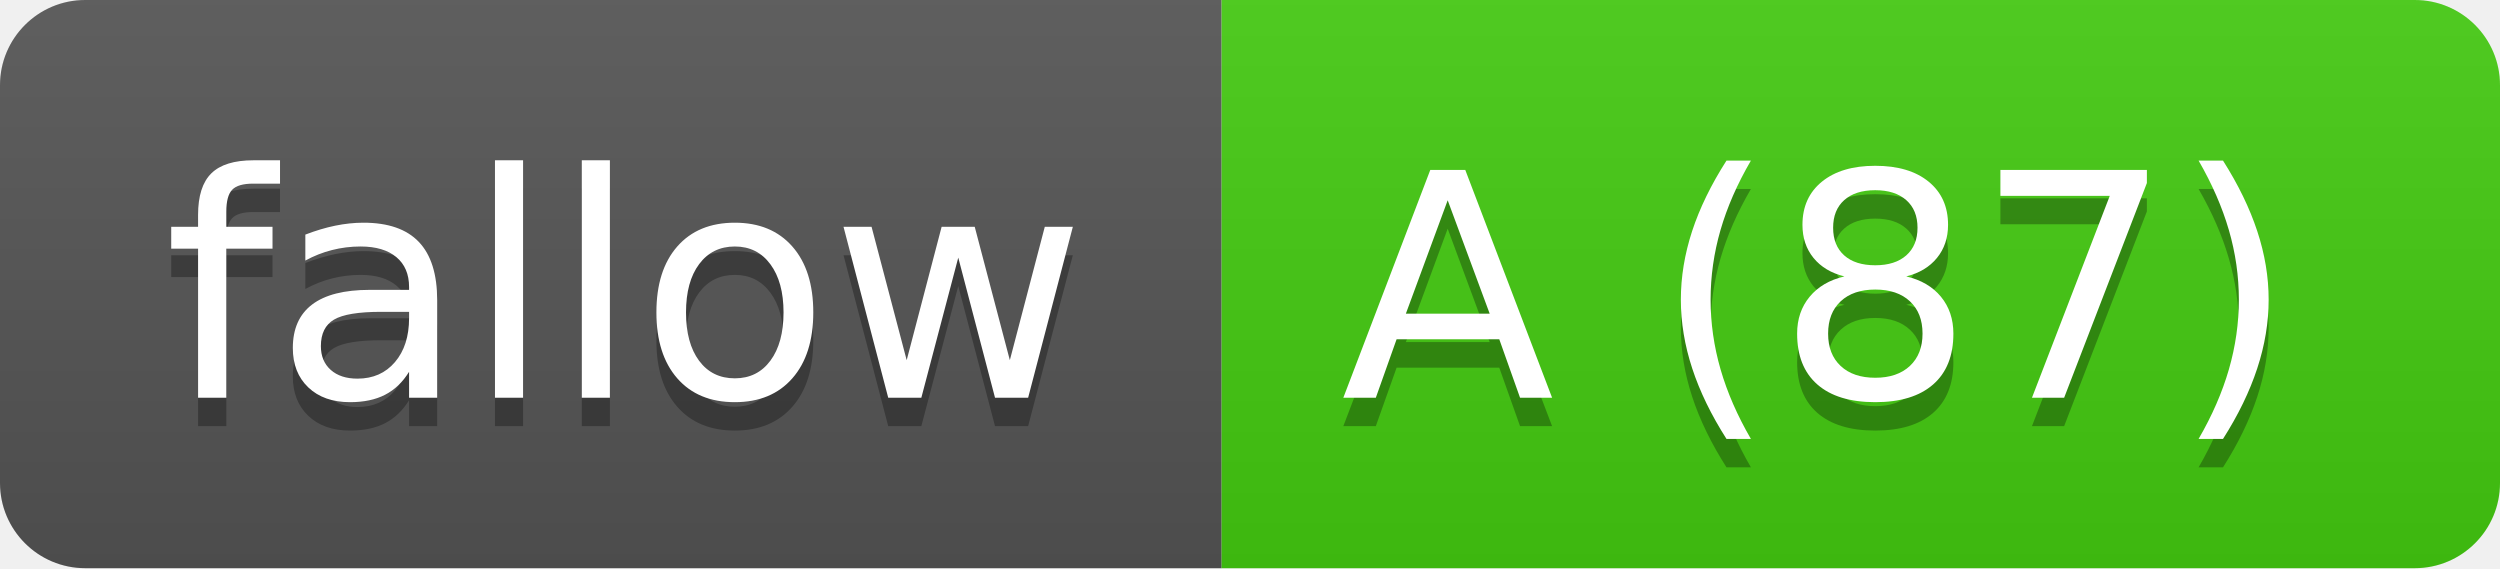
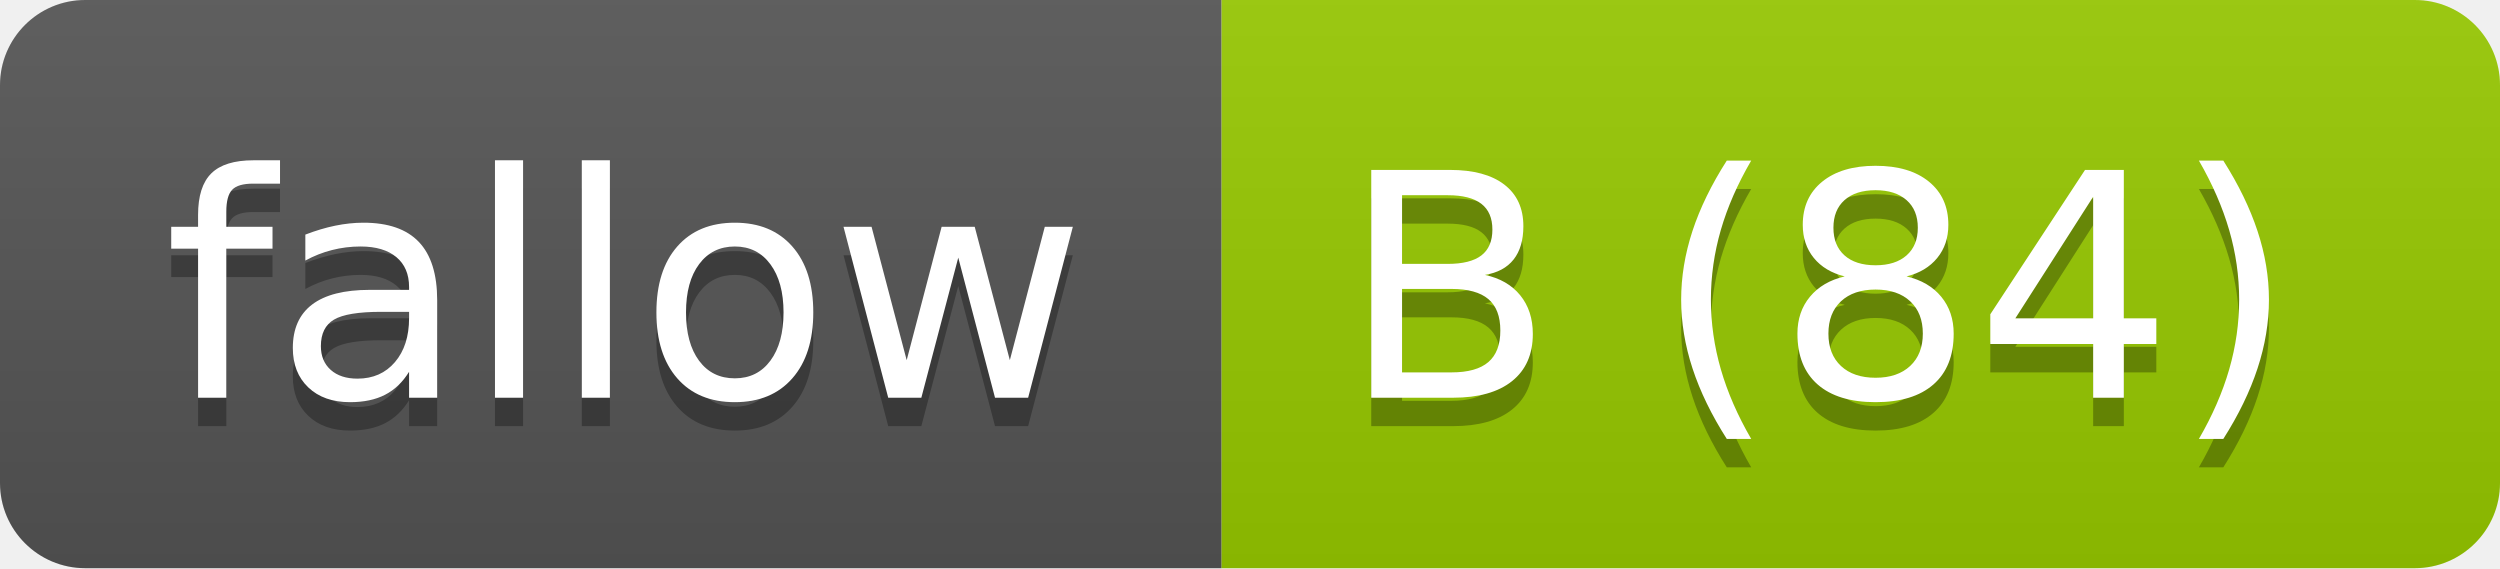
- <svg xmlns="http://www.w3.org/2000/svg" width="88" height="20" role="img" aria-label="fallow: A (87)">
-   <linearGradient id="s-29b324c4" x2="0" y2="100%">
+ <svg xmlns="http://www.w3.org/2000/svg" width="88" height="20" role="img" aria-label="fallow: B (84)">
+   <linearGradient id="s-2b67fd06" x2="0" y2="100%">
    <stop offset="0" stop-color="#bbb" stop-opacity=".1" />
    <stop offset="1" stop-opacity=".1" />
  </linearGradient>
-   <clipPath id="r-29b324c4">
+   <clipPath id="r-2b67fd06">
    <rect width="88" height="20" rx="3" fill="#fff" />
  </clipPath>
-   <g clip-path="url(#r-29b324c4)">
+   <g clip-path="url(#r-2b67fd06)">
    <rect width="43" height="20" fill="#555" />
-     <rect x="43" width="45" height="20" fill="#4c1" />
-     <rect width="88" height="20" fill="url(#s-29b324c4)" />
+     <rect x="43" width="45" height="20" fill="#97ca00" />
+     <rect width="88" height="20" fill="url(#s-2b67fd06)" />
  </g>
  <g fill="#fff" text-anchor="middle" font-family="Verdana,Geneva,DejaVu Sans,sans-serif" text-rendering="geometricPrecision" font-size="110">
    <text aria-hidden="true" x="220" y="150" fill="#010101" fill-opacity=".3" transform="scale(.1)" textLength="330">fallow</text>
    <text x="220" y="140" transform="scale(.1)" fill="#fff" textLength="330">fallow</text>
-     <text aria-hidden="true" x="640" y="150" fill="#010101" fill-opacity=".3" transform="scale(.1)" textLength="350">A (87)</text>
-     <text x="640" y="140" transform="scale(.1)" fill="#fff" textLength="350">A (87)</text>
+     <text aria-hidden="true" x="640" y="150" fill="#010101" fill-opacity=".3" transform="scale(.1)" textLength="350">B (84)</text>
+     <text x="640" y="140" transform="scale(.1)" fill="#fff" textLength="350">B (84)</text>
  </g>
</svg>
